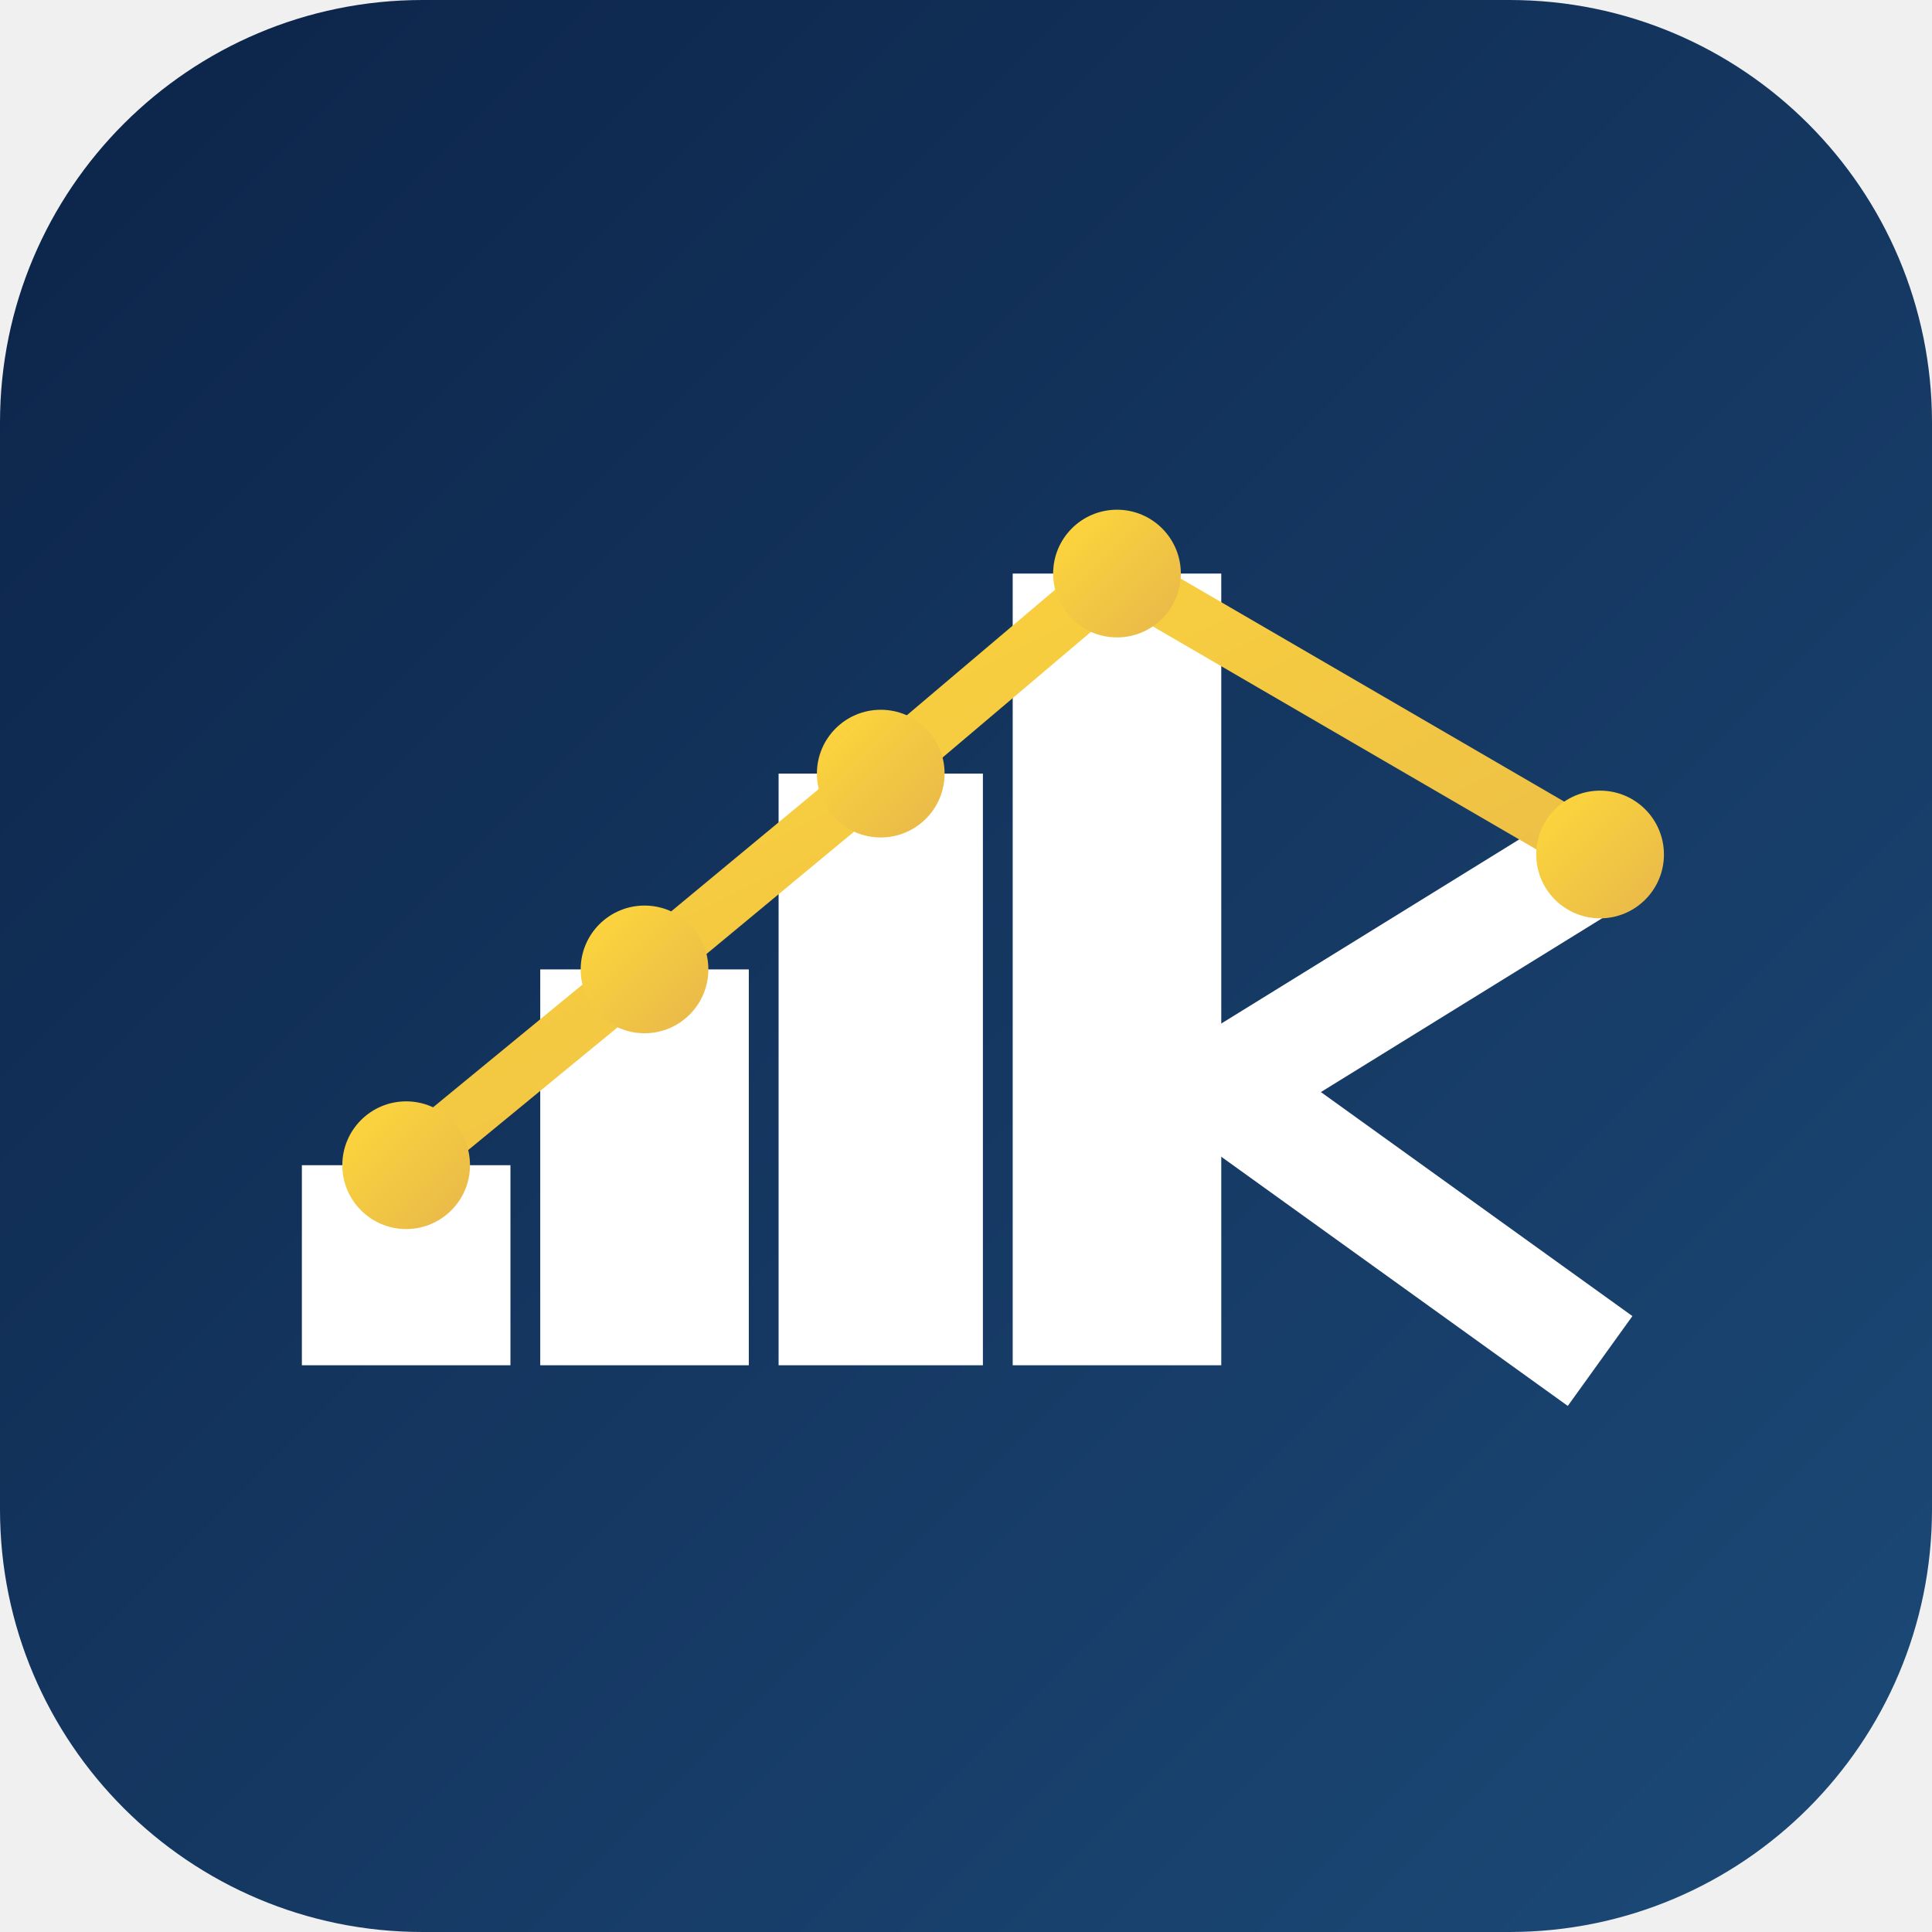
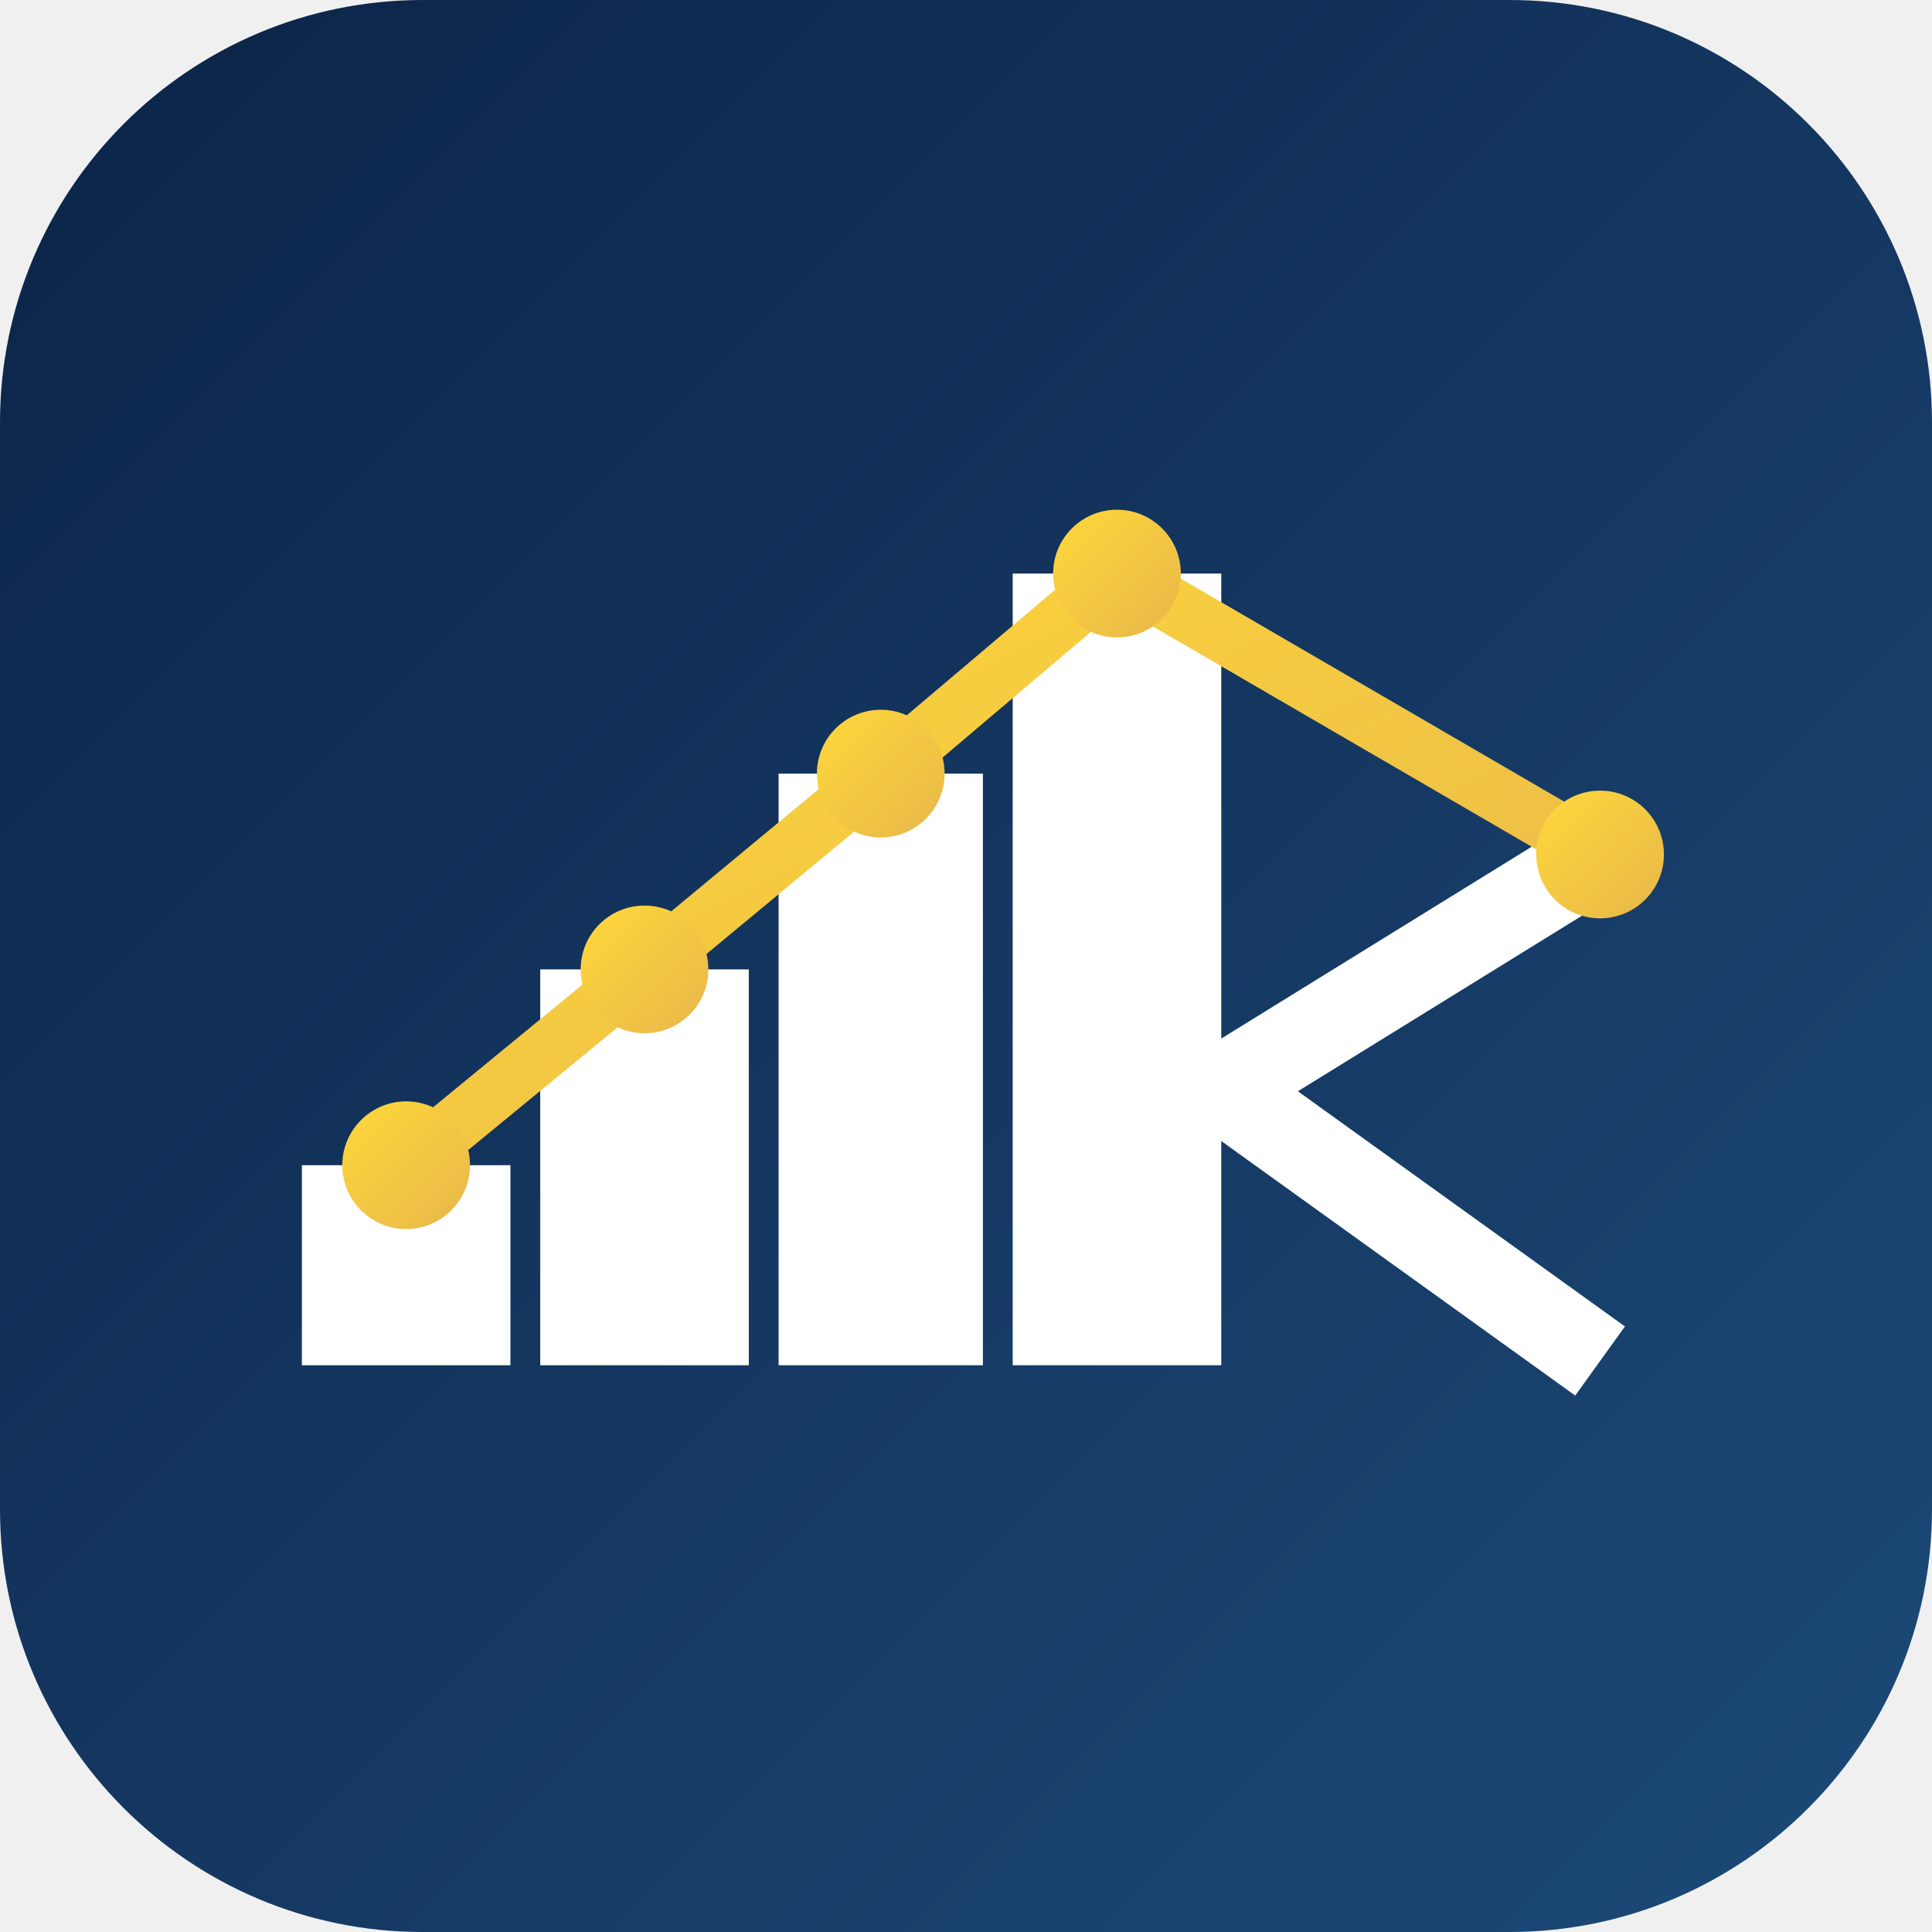
<svg xmlns="http://www.w3.org/2000/svg" viewBox="0 0 64 64" width="64" height="64">
  <defs>
    <linearGradient id="kcbg" x1="0" y1="0" x2="1" y2="1">
      <stop offset="0" stop-color="#0c2348" />
      <stop offset="1" stop-color="#1c4a78" />
    </linearGradient>
    <linearGradient id="kcgold" x1="0" y1="0" x2="1" y2="1">
      <stop offset="0" stop-color="#FFD83A" />
      <stop offset="1" stop-color="#E7B74B" />
    </linearGradient>
  </defs>
  <rect width="64" height="64" rx="14" fill="url(#kcbg)" />
  <g transform="translate(10 19) scale(0.141)" fill="#ffffff">
    <rect x="0" y="139" width="49" height="47" />
    <rect x="56" y="93" width="49" height="93" />
    <rect x="112" y="47" width="48" height="139" />
    <rect x="167" y="0" width="49" height="186" />
-     <path d="M305 66 L216 121 L305 185" fill="none" stroke="#ffffff" stroke-width="26" stroke-linejoin="miter" stroke-linecap="butt" stroke-miterlimit="12" />
+     <path d="M305 66 L216 121 L305 185" fill="none" stroke="#ffffff" stroke-width="20" stroke-linejoin="miter" stroke-linecap="butt" stroke-miterlimit="12" />
  </g>
  <g transform="translate(10 19) scale(0.141)">
    <polyline points="24.5,139 80.5,93 136,47 191.5,0 305,66" fill="none" stroke="url(#kcgold)" stroke-width="13" stroke-linejoin="round" stroke-linecap="round" />
    <g fill="url(#kcgold)">
      <circle cx="24.5" cy="139" r="15" />
      <circle cx="80.5" cy="93" r="15" />
      <circle cx="136" cy="47" r="15" />
      <circle cx="191.5" cy="0" r="15" />
      <circle cx="305" cy="66" r="15" />
    </g>
  </g>
</svg>
